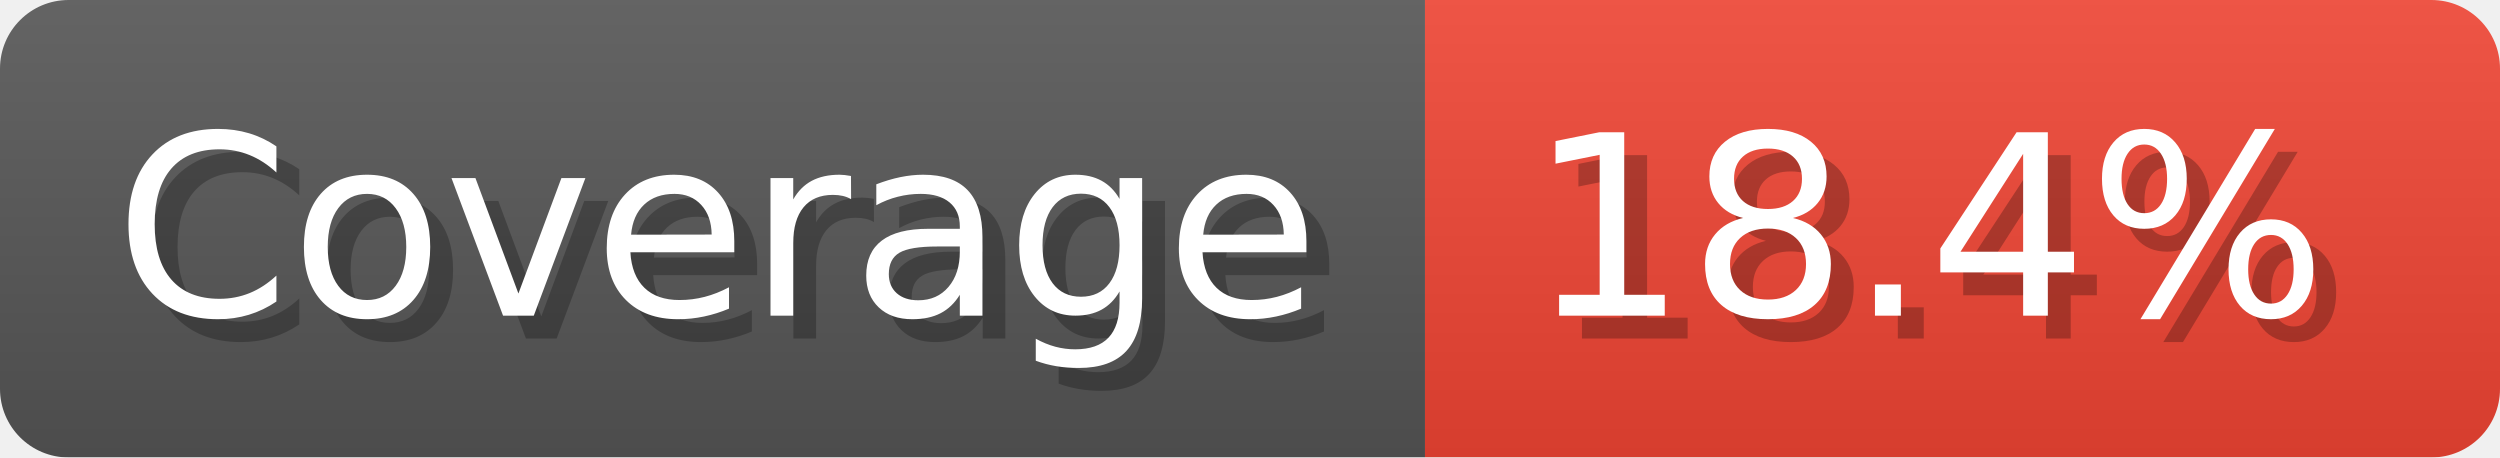
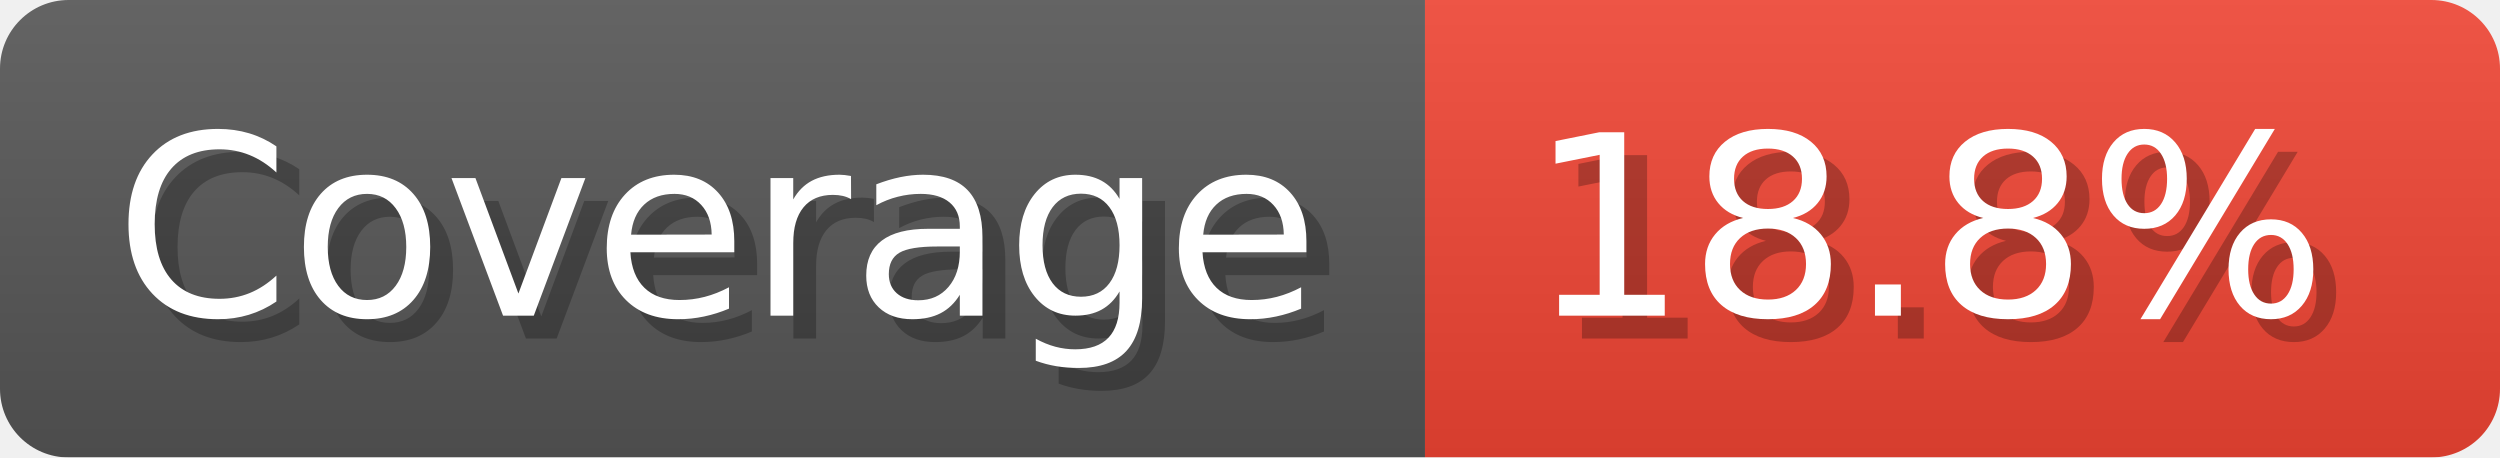
- <svg xmlns="http://www.w3.org/2000/svg" width="109.3" height="20" viewBox="0 0 1093 200" role="img" aria-label="Coverage: 18.4%">
+ <svg xmlns="http://www.w3.org/2000/svg" width="109.3" height="20" viewBox="0 0 1093 200" role="img" aria-label="Coverage: 18.8%">
  <linearGradient id="a" x2="0" y2="100%">
    <stop offset="0" stop-opacity=".1" stop-color="#EEE" />
    <stop offset="1" stop-opacity=".1" />
  </linearGradient>
  <mask id="m">
    <rect width="1093" height="200" rx="30" fill="#FFF" />
  </mask>
  <g mask="url(#m)">
    <rect width="623" height="200" fill="#555" />
    <rect width="470" height="200" fill="#E43" x="623" />
    <rect width="1093" height="200" fill="url(#a)" />
  </g>
  <g aria-hidden="true" fill="#fff" text-anchor="start" font-family="Verdana,DejaVu Sans,sans-serif" font-size="110">
    <text x="60" y="148" textLength="523" fill="#000" opacity="0.25">Coverage</text>
    <text x="50" y="138" textLength="523">Coverage</text>
-     <text x="678" y="148" textLength="370" fill="#000" opacity="0.25">18.4%</text>
-     <text x="668" y="138" textLength="370">18.4%</text>
+     <text x="678" y="148" textLength="370" fill="#000" opacity="0.25">18.8%</text>
+     <text x="668" y="138" textLength="370">18.8%</text>
  </g>
</svg>
